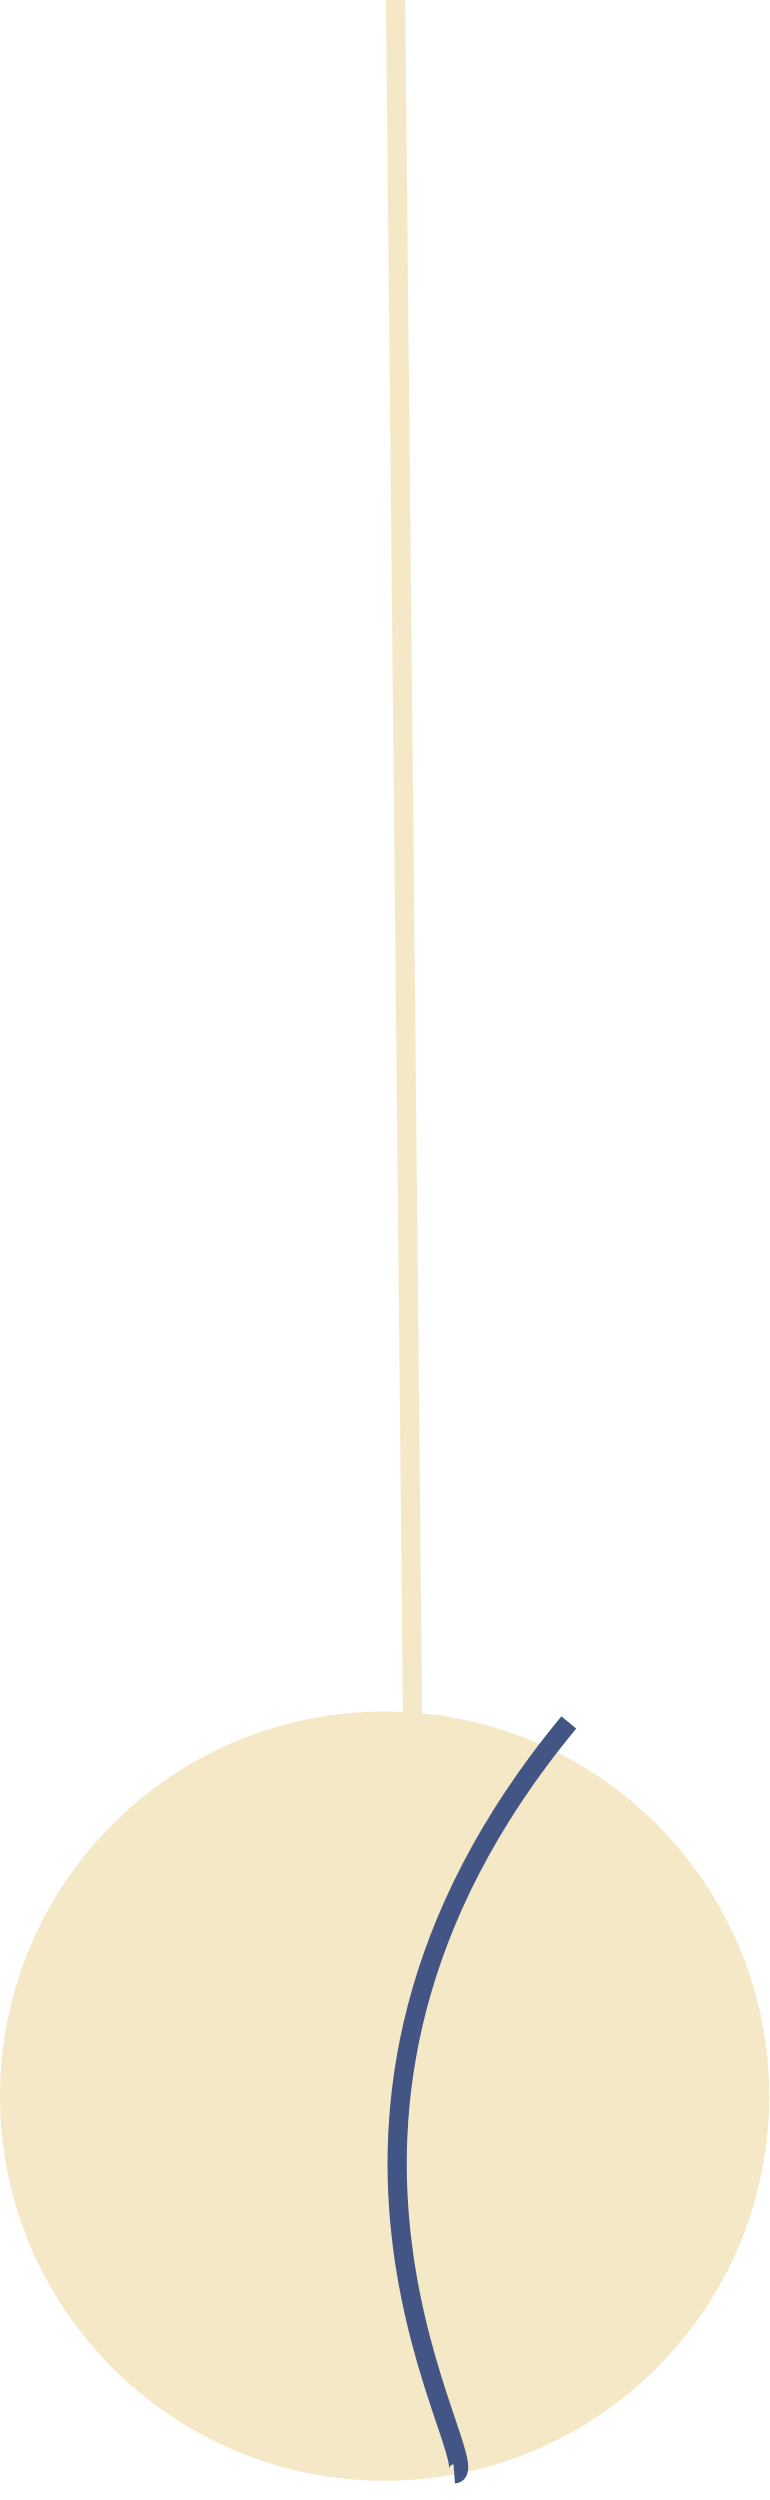
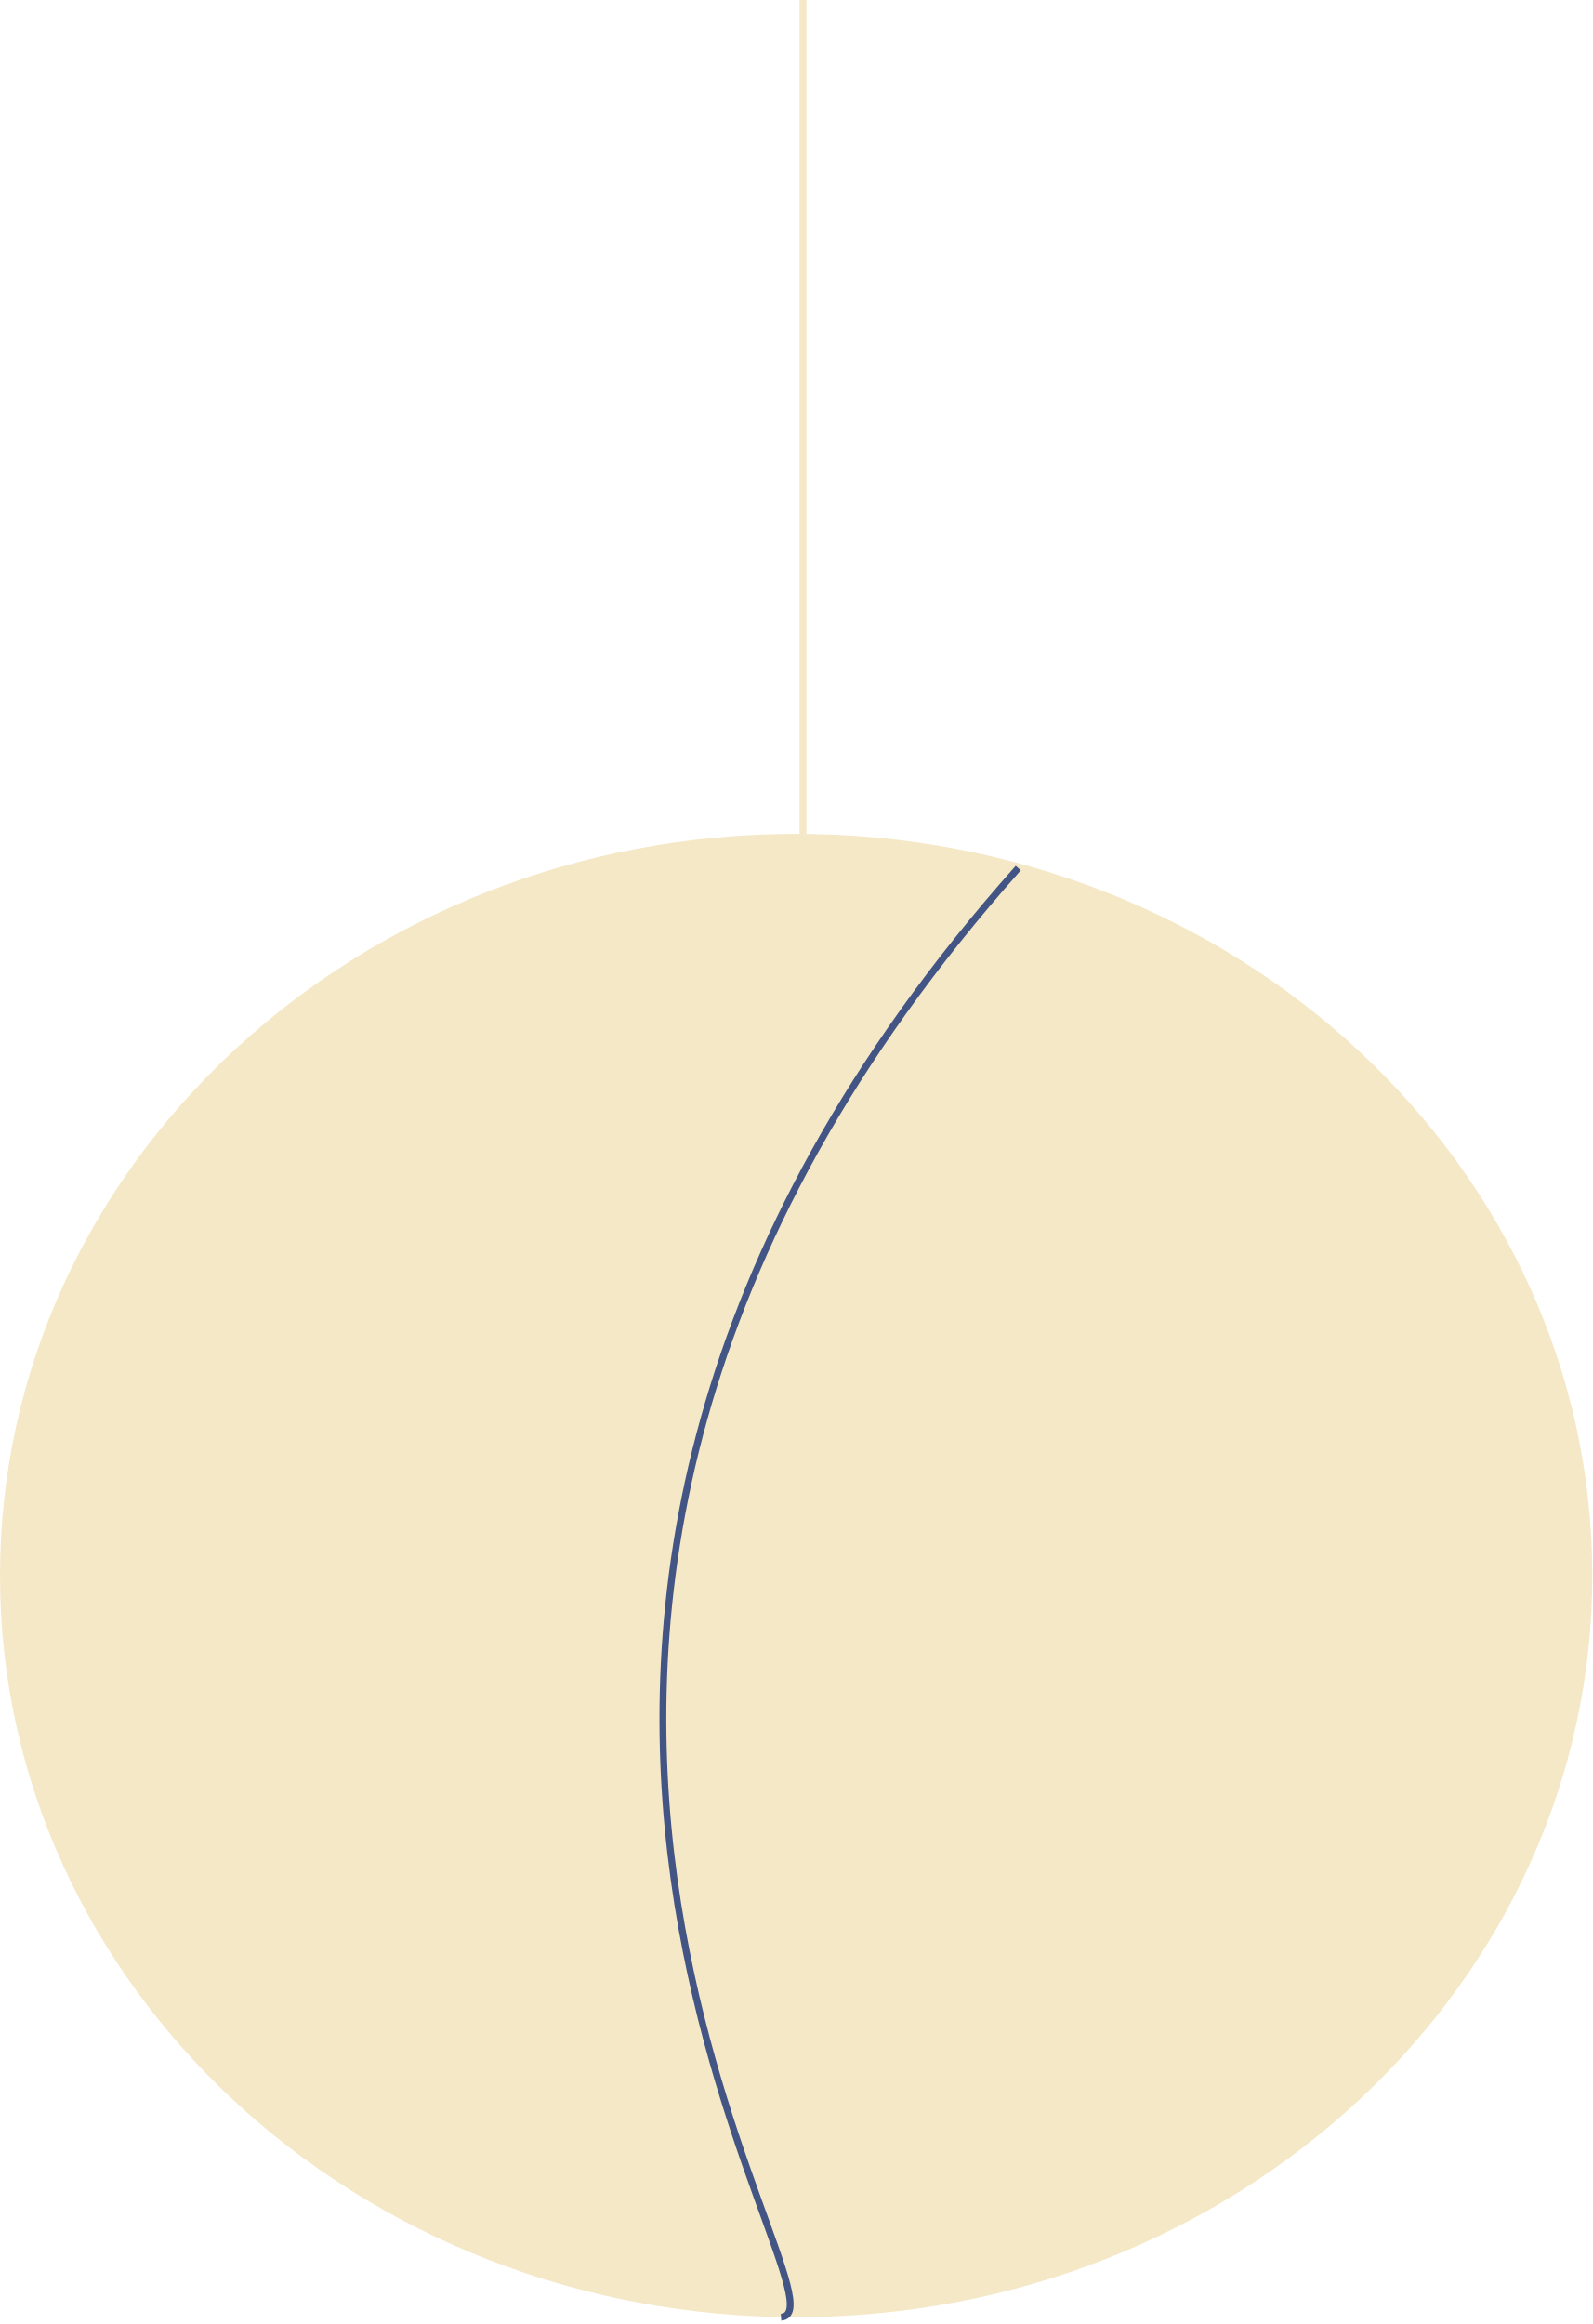
- <svg xmlns="http://www.w3.org/2000/svg" width="40" height="130" viewBox="0 0 40 130" fill="none">
-   <line x1="20.569" y1="-0.005" x2="21.5" y2="93.995" stroke="#F5E8C7" />
-   <circle cx="20" cy="109" r="20" fill="#F5E8C7" />
-   <path d="M29.579 89.567C12.38 110.333 25.709 128.488 23.621 128.645" stroke="#435585" />
+ <svg xmlns="http://www.w3.org/2000/svg" width="233" height="340" viewBox="0 0 233 340" fill="none">
+   <line x1="117.5" x2="117.5" y2="127" stroke="#F5E8C7" />
+   <ellipse cx="116.5" cy="230.5" rx="116.5" ry="108.5" fill="#F5E8C7" />
+   <path d="M149 127C48.813 239.657 126.458 338.147 114.292 339" stroke="#435585" />
</svg>
